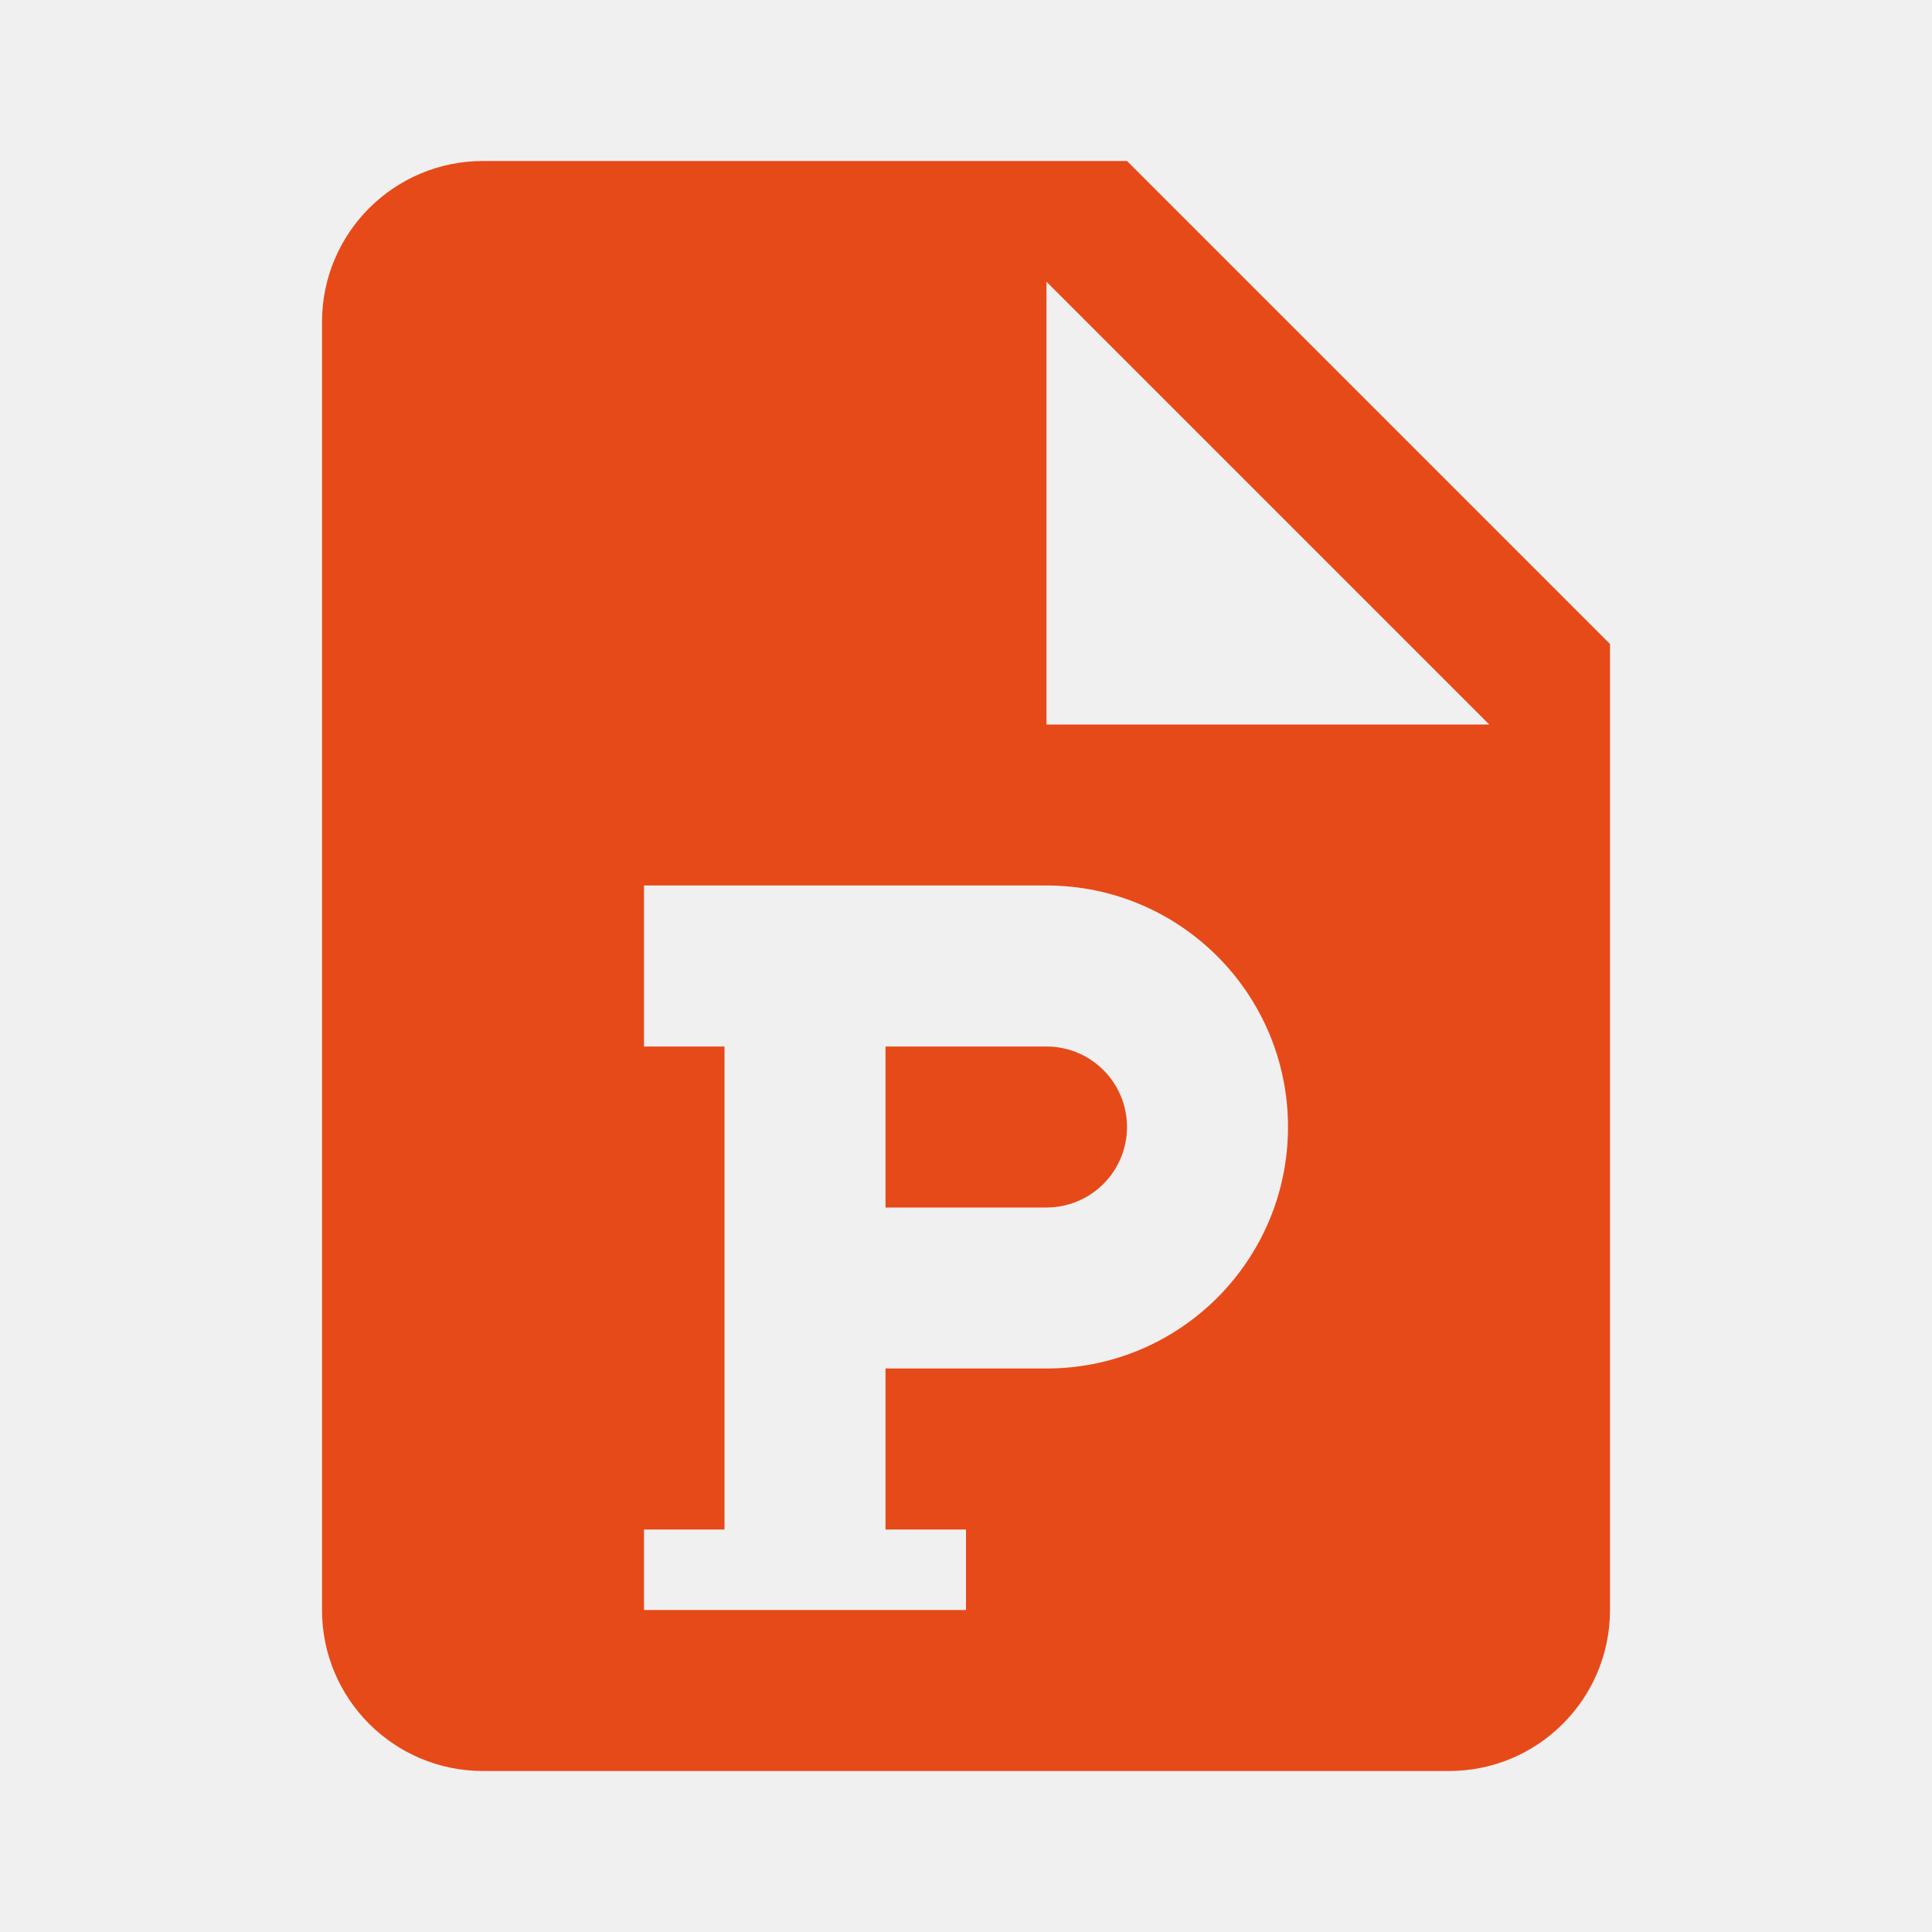
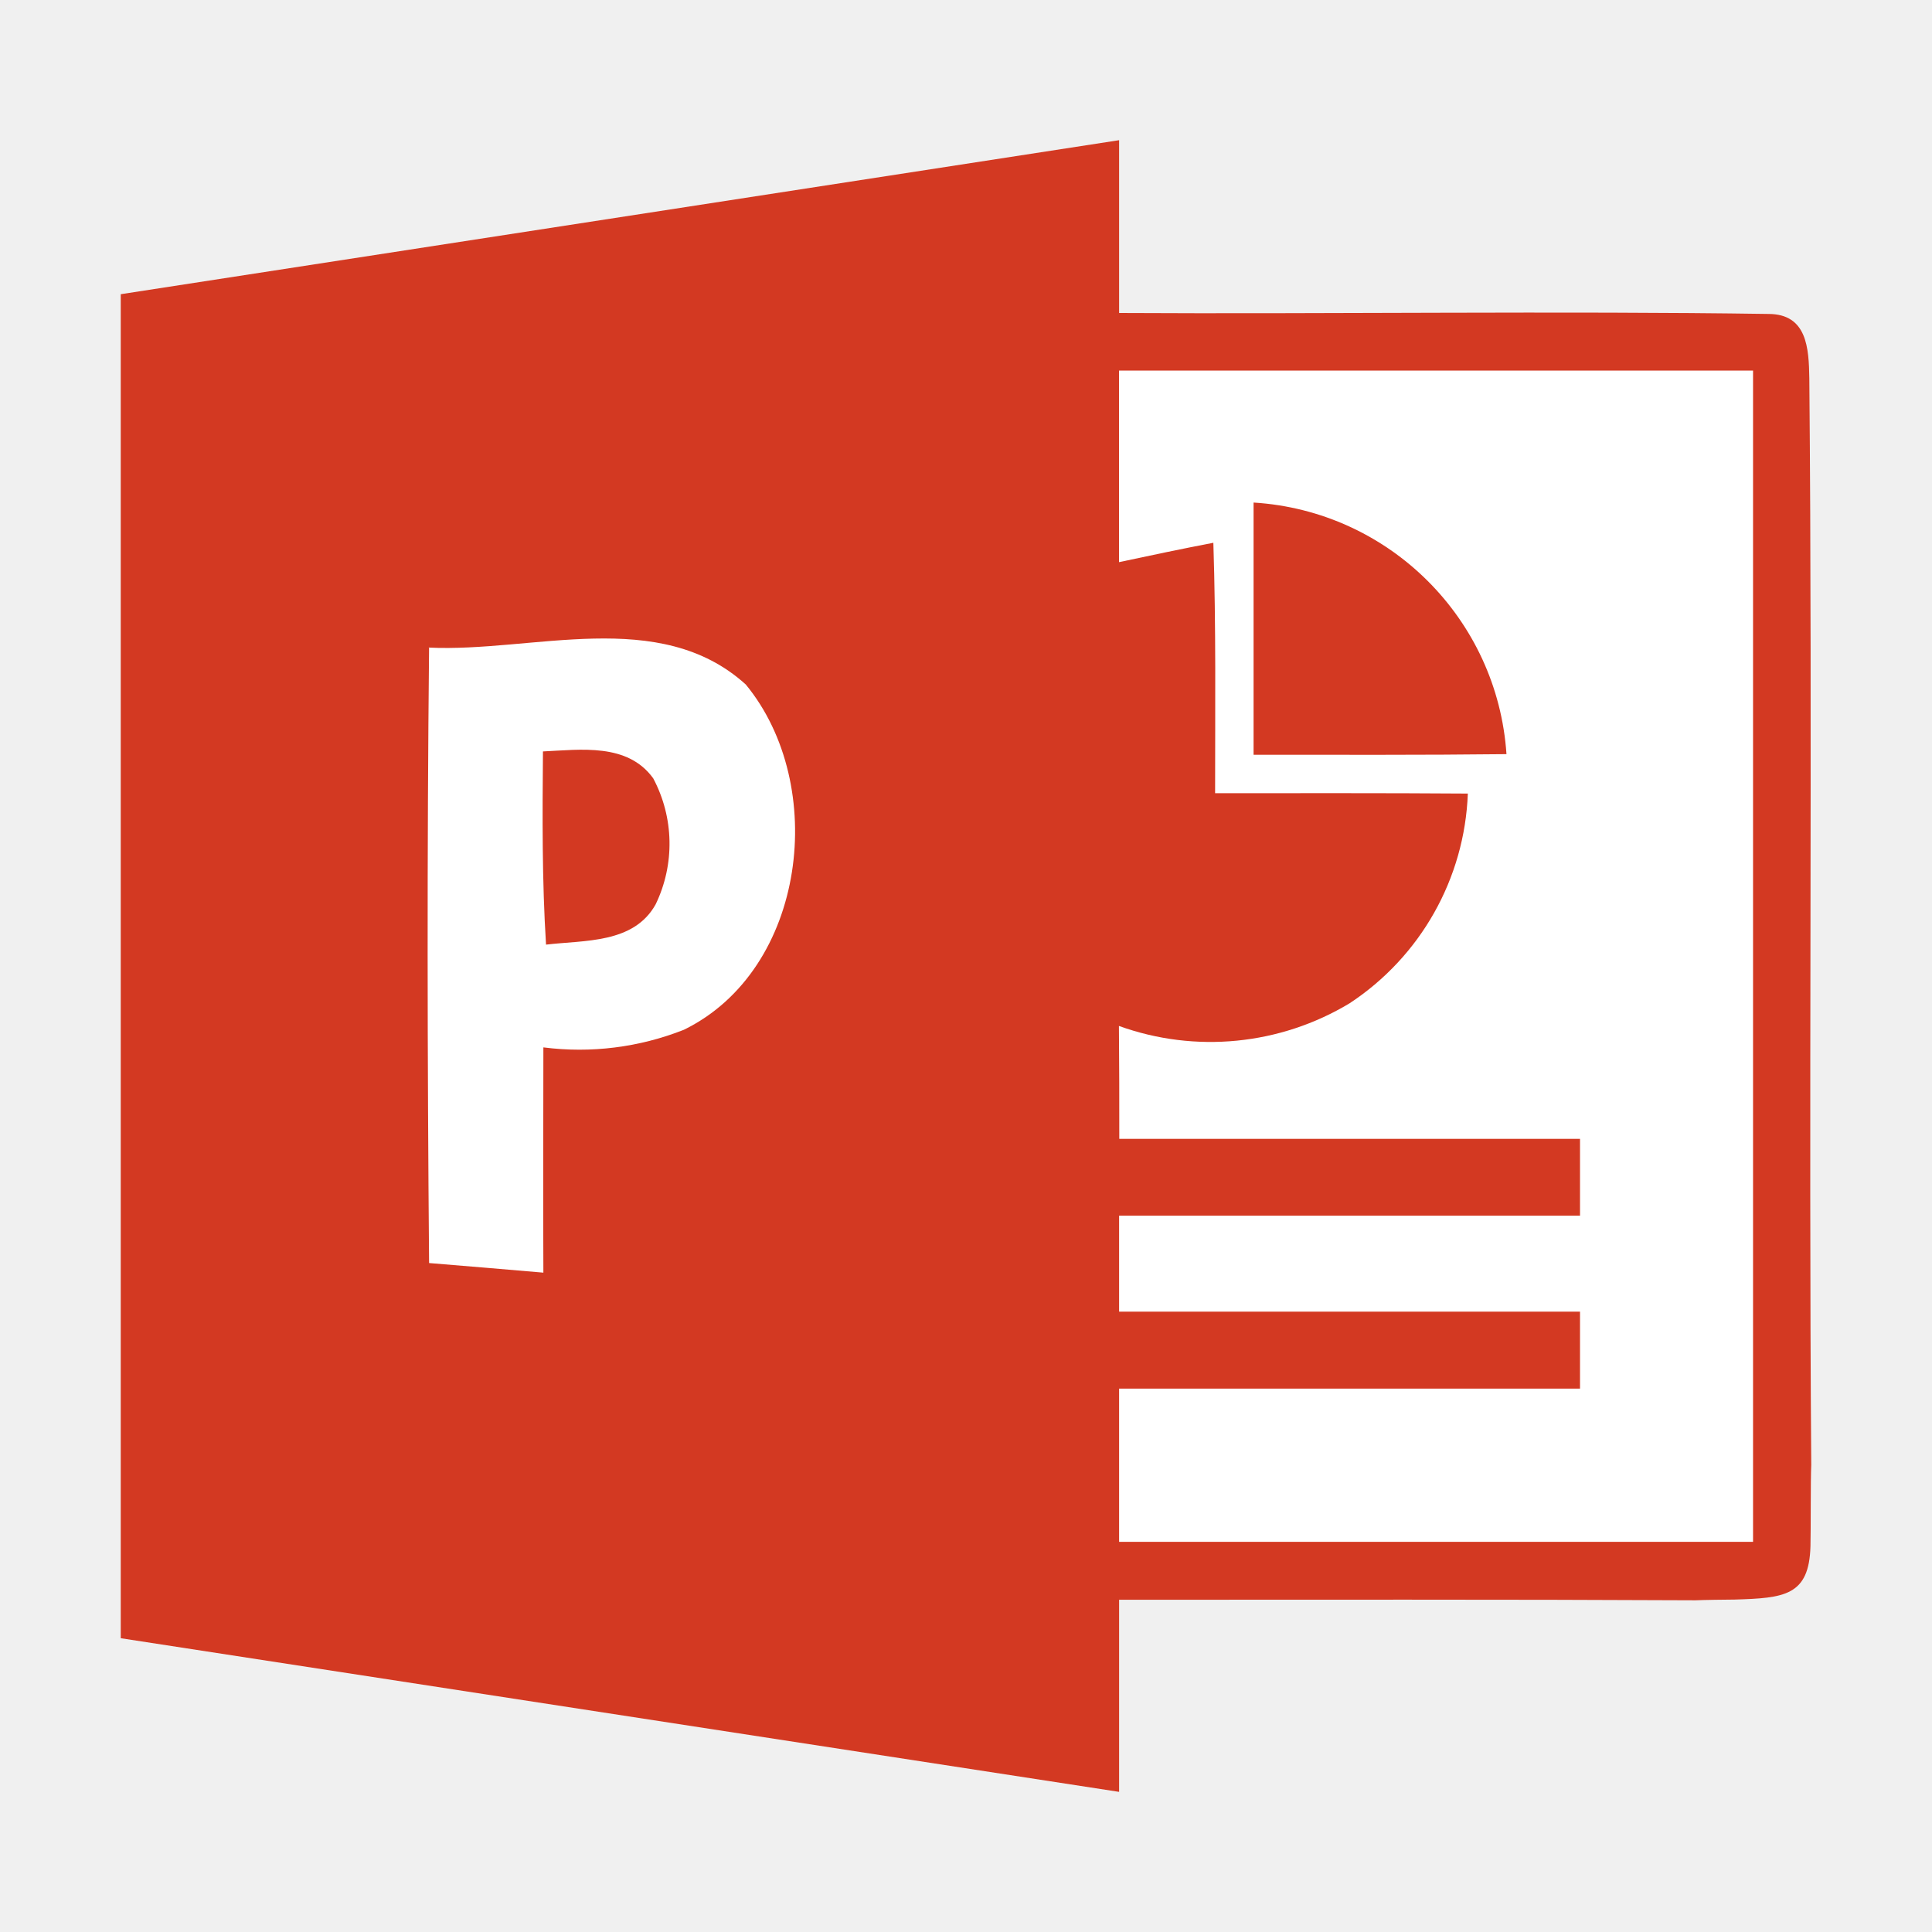
- <svg xmlns="http://www.w3.org/2000/svg" viewBox="0 0 24 24">
-   <path fill="#e64a19" d="M6 2h8l6 6v12a2 2 0 0 1-2 2H6a2 2 0 0 1-2-2V4a2 2 0 0 1 2-2m7 1.5V9h5.5zM8 11v2h1v6H8v1h4v-1h-1v-2h2a3 3 0 0 0 3-3 3 3 0 0 0-3-3zm5 2a1 1 0 0 1 1 1 1 1 0 0 1-1 1h-2v-2z" />
+ <svg xmlns="http://www.w3.org/2000/svg" viewBox="0 0 32 32">
+   <path d="M18.536,2.321V5.184c3.4.019,7.357-.035,10.754.016.642,0,.67.568.678,1.064.054,5.942-.013,12.055.032,18-.012.234-.006,1.1-.013,1.346-.022.823-.434.859-1.257.884-.132,0-.52.006-.648.012-3.181-.016-6.362-.009-9.546-.009v3.182L2,27.134Q2,16,2,4.873L18.536,2.322" style="fill:#d33922" />
+   <path d="M18.536,6.138h10.5v19.4h-10.5V23H26.17V21.725H18.536V20.135H26.17V18.863H18.539c0-.624,0-1.247-.006-1.87a4.467,4.467,0,0,0,3.82-.375,4.352,4.352,0,0,0,1.959-3.474c-1.4-.01-2.793-.006-4.186-.006,0-1.384.016-2.767-.029-4.148-.522.1-1.043.21-1.562.321V6.139" style="fill:#fff" />
+   <path d="M20.766,8.324a4.476,4.476,0,0,1,4.186,4.167c-1.4.016-2.793.01-4.189.01,0-1.393,0-2.787,0-4.177" style="fill:#d33922" />
+   <path d="M7.1,10.726c1.727.083,3.82-.684,5.252.611,1.371,1.664,1.008,4.724-1.024,5.719A4.7,4.7,0,0,1,9,17.348c0,1.244-.006,2.488,0,3.731-.63-.054-1.263-.108-1.893-.159-.029-3.4-.035-6.8,0-10.2" style="fill:#fff" />
+   <path d="M8.993,12.446c.627-.029,1.4-.143,1.826.445a2.308,2.308,0,0,1,.041,2.087c-.363.655-1.183.592-1.816.668-.067-1.066-.06-2.131-.051-3.2" style="fill:#d33922" />
</svg>
